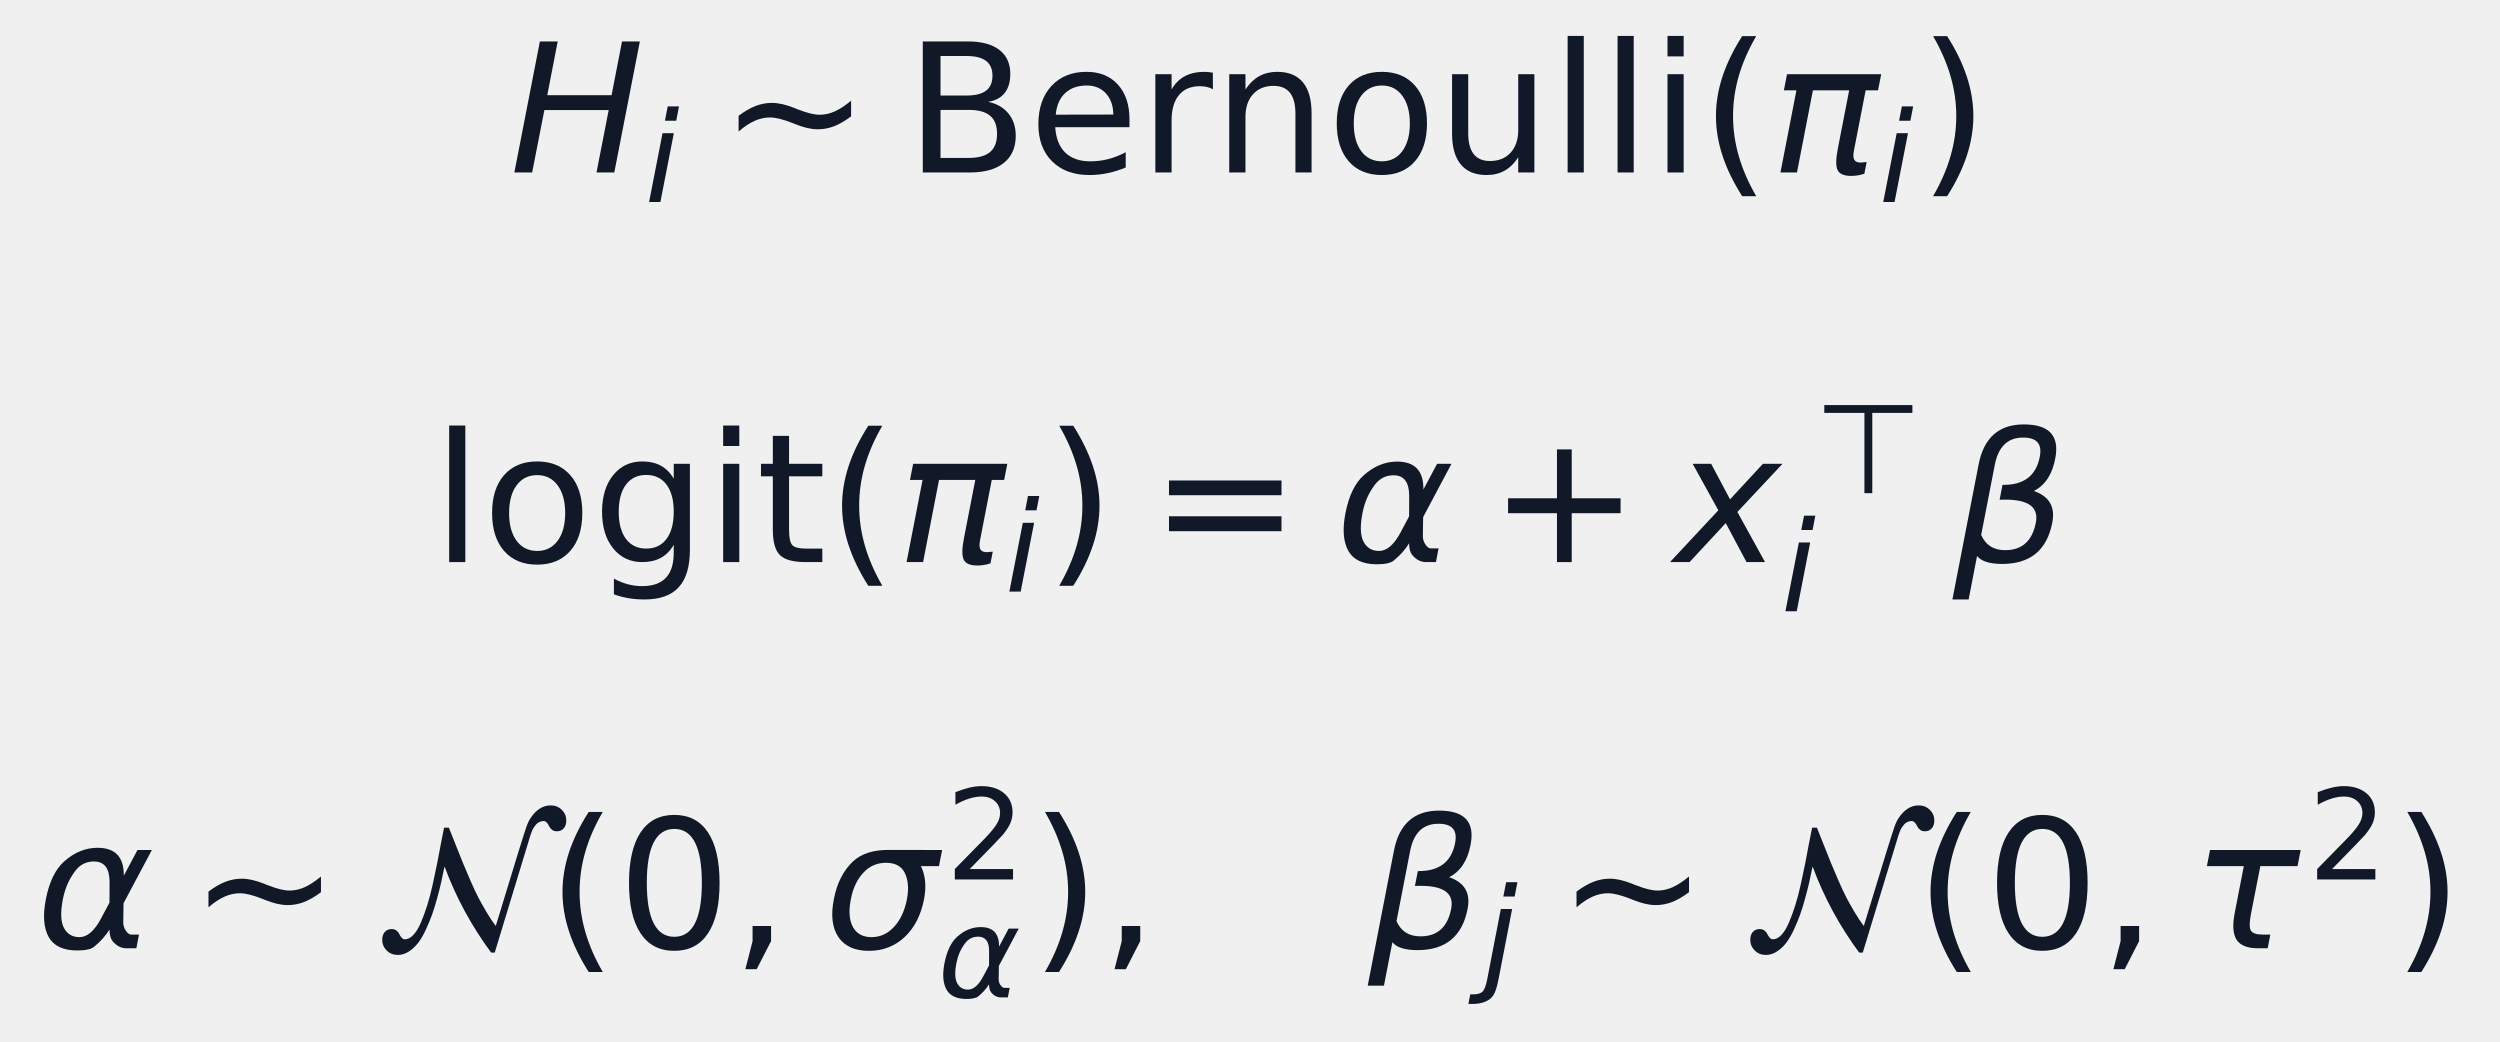
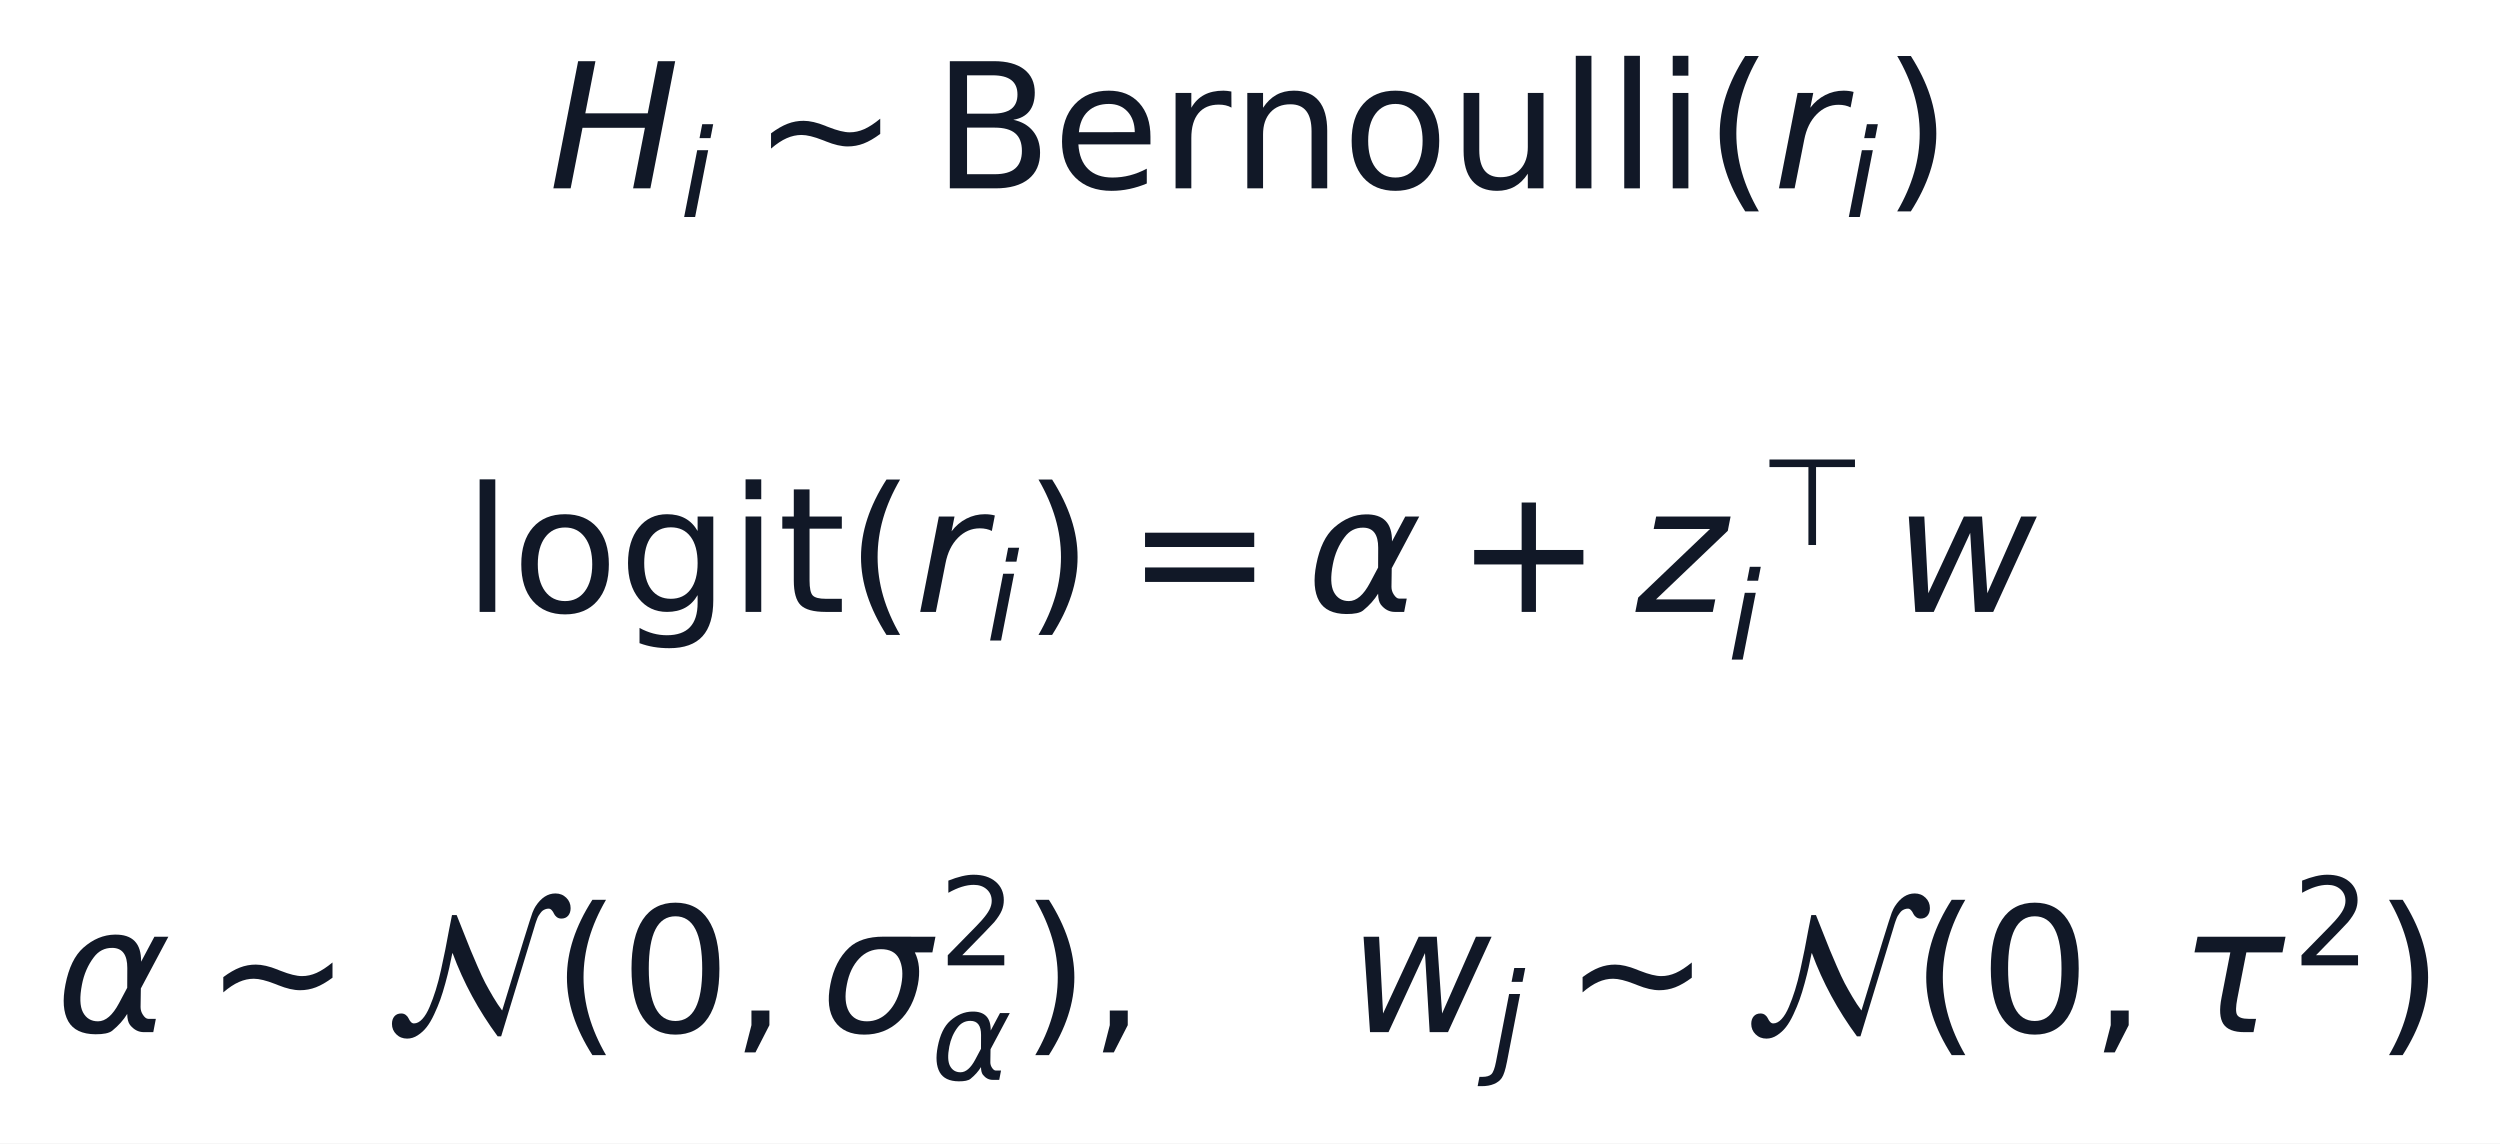
- <svg xmlns="http://www.w3.org/2000/svg" xmlns:xlink="http://www.w3.org/1999/xlink" width="250.38pt" height="104.29pt" viewBox="0 0 250.38 104.29" version="1.1">
+ <svg xmlns="http://www.w3.org/2000/svg" xmlns:xlink="http://www.w3.org/1999/xlink" width="257.94pt" height="117.97pt" viewBox="0 0 257.94 117.97" version="1.1">
  <defs>
    <style type="text/css">*{stroke-linejoin: round; stroke-linecap: butt}</style>
  </defs>
  <g id="figure_1">
    <g id="patch_1">
-       <path d="M 0 104.29 L 250.38 104.29 L 250.38 0 L 0 0 L 0 104.29 z " style="fill: none; opacity: 0" />
+       <path d="M 0 117.97 L 257.94 117.97 L 257.94 0 L 0 0 z " style="fill: #ffffff" />
    </g>
    <g id="text_1">
-       <g style="fill: #111827" transform="translate(51.03 17.27719) scale(0.18 -0.18)">
+       <g style="fill: #111827" transform="translate(56.61 19.43719) scale(0.18 -0.18)">
        <defs>
          <path id="DejaVuSans-Oblique-48" d="M 1081 4666 L 1716 4666 L 1344 2753 L 3634 2753 L 4006 4666 L 4641 4666 L 3731 0 L 3097 0 L 3531 2222 L 1241 2222 L 806 0 L 172 0 L 1081 4666 z " transform="scale(0.015625)" />
          <path id="DejaVuSans-Oblique-69" d="M 1172 4863 L 1747 4863 L 1606 4134 L 1031 4134 L 1172 4863 z M 909 3500 L 1484 3500 L 800 0 L 225 0 L 909 3500 z " transform="scale(0.015625)" />
          <path id="DejaVuSans-223c" d="M 4684 2556 L 4684 1997 Q 4356 1753 4076 1645 Q 3797 1538 3494 1538 Q 3150 1538 2694 1722 Q 2663 1734 2641 1744 Q 2622 1750 2575 1769 Q 2091 1959 1797 1959 Q 1522 1959 1253 1840 Q 984 1722 678 1459 L 678 2019 Q 1006 2263 1286 2370 Q 1566 2478 1869 2478 Q 2213 2478 2672 2294 Q 2706 2278 2722 2272 Q 2741 2266 2788 2247 Q 3272 2056 3566 2056 Q 3834 2056 4098 2173 Q 4363 2291 4684 2556 z " transform="scale(0.015625)" />
          <path id="DejaVuSans-42" d="M 1259 2228 L 1259 519 L 2272 519 Q 2781 519 3026 730 Q 3272 941 3272 1375 Q 3272 1813 3026 2020 Q 2781 2228 2272 2228 L 1259 2228 z M 1259 4147 L 1259 2741 L 2194 2741 Q 2656 2741 2882 2914 Q 3109 3088 3109 3444 Q 3109 3797 2882 3972 Q 2656 4147 2194 4147 L 1259 4147 z M 628 4666 L 2241 4666 Q 2963 4666 3353 4366 Q 3744 4066 3744 3513 Q 3744 3084 3544 2831 Q 3344 2578 2956 2516 Q 3422 2416 3680 2098 Q 3938 1781 3938 1306 Q 3938 681 3513 340 Q 3088 0 2303 0 L 628 0 L 628 4666 z " transform="scale(0.015625)" />
          <path id="DejaVuSans-65" d="M 3597 1894 L 3597 1613 L 953 1613 Q 991 1019 1311 708 Q 1631 397 2203 397 Q 2534 397 2845 478 Q 3156 559 3463 722 L 3463 178 Q 3153 47 2828 -22 Q 2503 -91 2169 -91 Q 1331 -91 842 396 Q 353 884 353 1716 Q 353 2575 817 3079 Q 1281 3584 2069 3584 Q 2775 3584 3186 3129 Q 3597 2675 3597 1894 z M 3022 2063 Q 3016 2534 2758 2815 Q 2500 3097 2075 3097 Q 1594 3097 1305 2825 Q 1016 2553 972 2059 L 3022 2063 z " transform="scale(0.015625)" />
          <path id="DejaVuSans-72" d="M 2631 2963 Q 2534 3019 2420 3045 Q 2306 3072 2169 3072 Q 1681 3072 1420 2755 Q 1159 2438 1159 1844 L 1159 0 L 581 0 L 581 3500 L 1159 3500 L 1159 2956 Q 1341 3275 1631 3429 Q 1922 3584 2338 3584 Q 2397 3584 2469 3576 Q 2541 3569 2628 3553 L 2631 2963 z " transform="scale(0.015625)" />
          <path id="DejaVuSans-6e" d="M 3513 2113 L 3513 0 L 2938 0 L 2938 2094 Q 2938 2591 2744 2837 Q 2550 3084 2163 3084 Q 1697 3084 1428 2787 Q 1159 2491 1159 1978 L 1159 0 L 581 0 L 581 3500 L 1159 3500 L 1159 2956 Q 1366 3272 1645 3428 Q 1925 3584 2291 3584 Q 2894 3584 3203 3211 Q 3513 2838 3513 2113 z " transform="scale(0.015625)" />
          <path id="DejaVuSans-6f" d="M 1959 3097 Q 1497 3097 1228 2736 Q 959 2375 959 1747 Q 959 1119 1226 758 Q 1494 397 1959 397 Q 2419 397 2687 759 Q 2956 1122 2956 1747 Q 2956 2369 2687 2733 Q 2419 3097 1959 3097 z M 1959 3584 Q 2709 3584 3137 3096 Q 3566 2609 3566 1747 Q 3566 888 3137 398 Q 2709 -91 1959 -91 Q 1206 -91 779 398 Q 353 888 353 1747 Q 353 2609 779 3096 Q 1206 3584 1959 3584 z " transform="scale(0.015625)" />
          <path id="DejaVuSans-75" d="M 544 1381 L 544 3500 L 1119 3500 L 1119 1403 Q 1119 906 1312 657 Q 1506 409 1894 409 Q 2359 409 2629 706 Q 2900 1003 2900 1516 L 2900 3500 L 3475 3500 L 3475 0 L 2900 0 L 2900 538 Q 2691 219 2414 64 Q 2138 -91 1772 -91 Q 1169 -91 856 284 Q 544 659 544 1381 z M 1991 3584 L 1991 3584 z " transform="scale(0.015625)" />
          <path id="DejaVuSans-6c" d="M 603 4863 L 1178 4863 L 1178 0 L 603 0 L 603 4863 z " transform="scale(0.015625)" />
          <path id="DejaVuSans-69" d="M 603 3500 L 1178 3500 L 1178 0 L 603 0 L 603 3500 z M 603 4863 L 1178 4863 L 1178 4134 L 603 4134 L 603 4863 z " transform="scale(0.015625)" />
          <path id="DejaVuSans-28" d="M 1984 4856 Q 1566 4138 1362 3434 Q 1159 2731 1159 2009 Q 1159 1288 1364 580 Q 1569 -128 1984 -844 L 1484 -844 Q 1016 -109 783 600 Q 550 1309 550 2009 Q 550 2706 781 3412 Q 1013 4119 1484 4856 L 1984 4856 z " transform="scale(0.015625)" />
-           <path id="DejaVuSans-Oblique-3c0" d="M 584 3500 L 3938 3500 L 3825 2925 L 3384 2925 L 2966 775 Q 2922 550 2981 450 Q 3038 353 3209 353 Q 3256 353 3325 363 Q 3397 369 3419 372 L 3338 -44 Q 3222 -84 3103 -103 Q 2981 -122 2866 -122 Q 2491 -122 2388 81 Q 2284 288 2391 838 L 2797 2925 L 1506 2925 L 938 0 L 350 0 L 919 2925 L 472 2925 L 584 3500 z " transform="scale(0.015625)" />
+           <path id="DejaVuSans-Oblique-72" d="M 2853 2969 Q 2766 3016 2653 3041 Q 2541 3066 2413 3066 Q 1953 3066 1609 2717 Q 1266 2369 1153 1784 L 800 0 L 225 0 L 909 3500 L 1484 3500 L 1375 2956 Q 1603 3259 1920 3421 Q 2238 3584 2597 3584 Q 2691 3584 2781 3573 Q 2872 3563 2963 3538 L 2853 2969 z " transform="scale(0.015625)" />
          <path id="DejaVuSans-29" d="M 513 4856 L 1013 4856 Q 1481 4119 1714 3412 Q 1947 2706 1947 2009 Q 1947 1309 1714 600 Q 1481 -109 1013 -844 L 513 -844 Q 928 -128 1133 580 Q 1338 1288 1338 2009 Q 1338 2731 1133 3434 Q 928 4138 513 4856 z " transform="scale(0.015625)" />
        </defs>
        <use xlink:href="#DejaVuSans-Oblique-48" transform="translate(0 0.015625)" />
        <use xlink:href="#DejaVuSans-Oblique-69" transform="translate(75.19531 -16.39062) scale(0.7)" />
        <use xlink:href="#DejaVuSans-223c" transform="translate(116.8604 0.015625)" />
        <use xlink:href="#DejaVuSans-42" transform="translate(220.1318 0.015625)" />
        <use xlink:href="#DejaVuSans-65" transform="translate(288.7354 0.015625)" />
        <use xlink:href="#DejaVuSans-72" transform="translate(350.2588 0.015625)" />
        <use xlink:href="#DejaVuSans-6e" transform="translate(391.3721 0.015625)" />
        <use xlink:href="#DejaVuSans-6f" transform="translate(454.751 0.015625)" />
        <use xlink:href="#DejaVuSans-75" transform="translate(515.9326 0.015625)" />
        <use xlink:href="#DejaVuSans-6c" transform="translate(579.3115 0.015625)" />
        <use xlink:href="#DejaVuSans-6c" transform="translate(607.0947 0.015625)" />
        <use xlink:href="#DejaVuSans-69" transform="translate(634.8779 0.015625)" />
        <use xlink:href="#DejaVuSans-28" transform="translate(662.6611 0.015625)" />
-         <use xlink:href="#DejaVuSans-Oblique-3c0" transform="translate(701.6748 0.015625)" />
-         <use xlink:href="#DejaVuSans-Oblique-69" transform="translate(761.8799 -16.39062) scale(0.7)" />
-         <use xlink:href="#DejaVuSans-29" transform="translate(784.0625 0.015625)" />
+         <use xlink:href="#DejaVuSans-Oblique-72" transform="translate(701.6748 0.015625)" />
+         <use xlink:href="#DejaVuSans-Oblique-69" transform="translate(742.7881 -16.39062) scale(0.7)" />
+         <use xlink:href="#DejaVuSans-29" transform="translate(764.9707 0.015625)" />
      </g>
    </g>
    <g id="text_2">
-       <g style="fill: #111827" transform="translate(43.29 56.41031) scale(0.18 -0.18)">
+       <g style="fill: #111827" transform="translate(47.79 63.25031) scale(0.18 -0.18)">
        <defs>
          <path id="DejaVuSans-67" d="M 2906 1791 Q 2906 2416 2648 2759 Q 2391 3103 1925 3103 Q 1463 3103 1205 2759 Q 947 2416 947 1791 Q 947 1169 1205 825 Q 1463 481 1925 481 Q 2391 481 2648 825 Q 2906 1169 2906 1791 z M 3481 434 Q 3481 -459 3084 -895 Q 2688 -1331 1869 -1331 Q 1566 -1331 1297 -1286 Q 1028 -1241 775 -1147 L 775 -588 Q 1028 -725 1275 -790 Q 1522 -856 1778 -856 Q 2344 -856 2625 -561 Q 2906 -266 2906 331 L 2906 616 Q 2728 306 2450 153 Q 2172 0 1784 0 Q 1141 0 747 490 Q 353 981 353 1791 Q 353 2603 747 3093 Q 1141 3584 1784 3584 Q 2172 3584 2450 3431 Q 2728 3278 2906 2969 L 2906 3500 L 3481 3500 L 3481 434 z " transform="scale(0.015625)" />
          <path id="DejaVuSans-74" d="M 1172 4494 L 1172 3500 L 2356 3500 L 2356 3053 L 1172 3053 L 1172 1153 Q 1172 725 1289 603 Q 1406 481 1766 481 L 2356 481 L 2356 0 L 1766 0 Q 1100 0 847 248 Q 594 497 594 1153 L 594 3053 L 172 3053 L 172 3500 L 594 3500 L 594 4494 L 1172 4494 z " transform="scale(0.015625)" />
          <path id="DejaVuSans-3d" d="M 678 2906 L 4684 2906 L 4684 2381 L 678 2381 L 678 2906 z M 678 1631 L 4684 1631 L 4684 1100 L 678 1100 L 678 1631 z " transform="scale(0.015625)" />
          <path id="DejaVuSans-Oblique-3b1" d="M 2619 1628 L 2622 2350 Q 2625 3088 2069 3091 Q 1653 3094 1394 2747 Q 1069 2319 959 1747 Q 825 1059 994 731 Q 1169 397 1547 397 Q 1966 397 2319 1063 L 2619 1628 z M 2166 3578 Q 3141 3594 3128 2584 Q 3128 2584 3616 3500 L 4128 3500 L 3119 1603 L 3109 919 Q 3109 766 3194 638 Q 3291 488 3391 488 L 3669 488 L 3575 0 L 3228 0 Q 2934 0 2722 263 Q 2622 394 2619 669 Q 2416 334 2066 50 Q 1900 -81 1453 -78 Q 722 -72 456 397 Q 184 884 353 1747 Q 534 2675 1009 3097 Q 1544 3569 2166 3578 z " transform="scale(0.015625)" />
          <path id="DejaVuSans-2b" d="M 2944 4013 L 2944 2272 L 4684 2272 L 4684 1741 L 2944 1741 L 2944 0 L 2419 0 L 2419 1741 L 678 1741 L 678 2272 L 2419 2272 L 2419 4013 L 2944 4013 z " transform="scale(0.015625)" />
-           <path id="DejaVuSans-Oblique-78" d="M 3841 3500 L 2234 1784 L 3219 0 L 2559 0 L 1819 1388 L 531 0 L -166 0 L 1556 1844 L 641 3500 L 1300 3500 L 1972 2234 L 3144 3500 L 3841 3500 z " transform="scale(0.015625)" />
+           <path id="DejaVuSans-Oblique-7a" d="M 744 3500 L 3475 3500 L 3372 2975 L 738 459 L 2913 459 L 2822 0 L -19 0 L 84 525 L 2719 3041 L 653 3041 L 744 3500 z " transform="scale(0.015625)" />
          <path id="DejaVuSans-22a4" d="M 5028 4481 L 5028 4084 L 2988 4084 L 2988 0 L 2588 0 L 2588 4084 L 547 4084 L 547 4481 L 5028 4481 z " transform="scale(0.015625)" />
-           <path id="DejaVuSans-Oblique-3b2" d="M 872 216 L 572 -1331 L -6 -1331 L 928 3478 Q 1206 4903 2538 4903 Q 3888 4903 3659 3700 Q 3503 2844 2894 2531 Q 3713 2250 3553 1416 Q 3272 -69 1759 -66 Q 1097 -63 872 216 z M 1019 966 Q 1259 422 1875 425 Q 2775 425 2966 1406 Q 3138 2288 1675 2219 L 1778 2750 Q 2909 2731 3106 3750 Q 3241 4438 2509 4434 Q 1691 4434 1503 3459 L 1019 966 z " transform="scale(0.015625)" />
+           <path id="DejaVuSans-Oblique-77" d="M 544 3500 L 1113 3500 L 1259 684 L 2566 3500 L 3231 3500 L 3425 684 L 4666 3500 L 5241 3500 L 3641 0 L 2969 0 L 2797 2900 L 1459 0 L 781 0 L 544 3500 z " transform="scale(0.015625)" />
        </defs>
        <use xlink:href="#DejaVuSans-6c" transform="translate(0 0.64375)" />
        <use xlink:href="#DejaVuSans-6f" transform="translate(27.7832 0.64375)" />
        <use xlink:href="#DejaVuSans-67" transform="translate(88.96484 0.64375)" />
        <use xlink:href="#DejaVuSans-69" transform="translate(152.4414 0.64375)" />
        <use xlink:href="#DejaVuSans-74" transform="translate(180.2246 0.64375)" />
        <use xlink:href="#DejaVuSans-28" transform="translate(219.4336 0.64375)" />
-         <use xlink:href="#DejaVuSans-Oblique-3c0" transform="translate(258.4473 0.64375)" />
-         <use xlink:href="#DejaVuSans-Oblique-69" transform="translate(318.6523 -15.7625) scale(0.7)" />
-         <use xlink:href="#DejaVuSans-29" transform="translate(340.835 0.64375)" />
-         <use xlink:href="#DejaVuSans-3d" transform="translate(399.3311 0.64375)" />
-         <use xlink:href="#DejaVuSans-Oblique-3b1" transform="translate(502.6025 0.64375)" />
-         <use xlink:href="#DejaVuSans-2b" transform="translate(588.0029 0.64375)" />
-         <use xlink:href="#DejaVuSans-Oblique-78" transform="translate(691.2744 0.64375)" />
-         <use xlink:href="#DejaVuSans-22a4" transform="translate(768.5579 38.98906) scale(0.7)" />
-         <use xlink:href="#DejaVuSans-Oblique-69" transform="translate(750.4541 -26.7) scale(0.7)" />
-         <use xlink:href="#DejaVuSans-Oblique-3b2" transform="translate(845.9066 0.64375)" />
+         <use xlink:href="#DejaVuSans-Oblique-72" transform="translate(258.4473 0.64375)" />
+         <use xlink:href="#DejaVuSans-Oblique-69" transform="translate(299.5605 -15.7625) scale(0.7)" />
+         <use xlink:href="#DejaVuSans-29" transform="translate(321.7432 0.64375)" />
+         <use xlink:href="#DejaVuSans-3d" transform="translate(380.2393 0.64375)" />
+         <use xlink:href="#DejaVuSans-Oblique-3b1" transform="translate(483.5107 0.64375)" />
+         <use xlink:href="#DejaVuSans-2b" transform="translate(568.9111 0.64375)" />
+         <use xlink:href="#DejaVuSans-Oblique-7a" transform="translate(672.1826 0.64375)" />
+         <use xlink:href="#DejaVuSans-22a4" transform="translate(742.7767 38.98906) scale(0.7)" />
+         <use xlink:href="#DejaVuSans-Oblique-69" transform="translate(724.6729 -26.7) scale(0.7)" />
+         <use xlink:href="#DejaVuSans-Oblique-77" transform="translate(820.1253 0.64375)" />
      </g>
    </g>
    <g id="text_3">
-       <g style="fill: #111827" transform="translate(3.6 95.11031) scale(0.18 -0.18)">
+       <g style="fill: #111827" transform="translate(5.76 106.6303) scale(0.18 -0.18)">
        <defs>
          <path id="STIXNonUnicode-Italic-e23a" d="M 4294 800 L 4301 800 Q 5293 4070 5408 4378 Q 5472 4538 5523 4614 Q 5830 5088 6253 5088 Q 6490 5088 6650 4931 Q 6810 4774 6810 4550 Q 6810 4378 6720 4272 Q 6630 4166 6470 4166 Q 6368 4166 6297 4224 Q 6227 4282 6198 4349 Q 6170 4416 6118 4473 Q 6067 4531 6003 4531 Q 5939 4531 5881 4508 Q 5824 4486 5785 4457 Q 5747 4429 5705 4371 Q 5664 4314 5638 4275 Q 5613 4237 5584 4163 Q 5555 4090 5545 4058 Q 5536 4026 5510 3952 Q 5485 3878 5485 3866 L 4262 -154 L 4134 -154 Q 3078 1280 2483 2893 L 2470 2893 Q 2406 2579 2358 2361 Q 2310 2144 2214 1792 Q 2118 1440 2028 1190 Q 1939 941 1804 653 Q 1670 365 1529 185 Q 1389 6 1203 -115 Q 1018 -237 813 -237 Q 576 -237 416 -80 Q 256 77 256 301 Q 256 474 345 579 Q 435 685 595 685 Q 698 685 768 627 Q 838 570 867 502 Q 896 435 947 377 Q 998 320 1062 320 Q 1222 320 1369 480 Q 1517 640 1638 928 Q 1760 1216 1862 1542 Q 1965 1869 2057 2288 Q 2150 2707 2214 3033 Q 2278 3360 2348 3741 Q 2419 4122 2458 4294 L 2630 4294 Q 2682 4166 2874 3680 Q 3066 3194 3142 3008 Q 3219 2822 3392 2422 Q 3565 2022 3683 1798 Q 3802 1574 3968 1292 Q 4134 1011 4294 800 z " transform="scale(0.015625)" />
          <path id="DejaVuSans-30" d="M 2034 4250 Q 1547 4250 1301 3770 Q 1056 3291 1056 2328 Q 1056 1369 1301 889 Q 1547 409 2034 409 Q 2525 409 2770 889 Q 3016 1369 3016 2328 Q 3016 3291 2770 3770 Q 2525 4250 2034 4250 z M 2034 4750 Q 2819 4750 3233 4129 Q 3647 3509 3647 2328 Q 3647 1150 3233 529 Q 2819 -91 2034 -91 Q 1250 -91 836 529 Q 422 1150 422 2328 Q 422 3509 836 4129 Q 1250 4750 2034 4750 z " transform="scale(0.015625)" />
          <path id="DejaVuSans-2c" d="M 750 794 L 1409 794 L 1409 256 L 897 -744 L 494 -744 L 750 256 L 750 794 z " transform="scale(0.015625)" />
          <path id="DejaVuSans-Oblique-3c3" d="M 2219 3044 Q 1744 3044 1422 2700 Q 1081 2341 969 1747 Q 844 1119 1044 756 Q 1241 397 1706 397 Q 2166 397 2503 759 Q 2844 1122 2966 1747 Q 3075 2319 2881 2700 Q 2700 3044 2219 3044 z M 2309 3503 L 4219 3500 L 4106 2925 L 3463 2925 Q 3706 2438 3575 1747 Q 3406 888 2884 400 Q 2359 -91 1609 -91 Q 856 -91 525 400 Q 194 888 363 1747 Q 528 2609 1050 3097 Q 1484 3503 2309 3503 z " transform="scale(0.015625)" />
          <path id="DejaVuSans-32" d="M 1228 531 L 3431 531 L 3431 0 L 469 0 L 469 531 Q 828 903 1448 1529 Q 2069 2156 2228 2338 Q 2531 2678 2651 2914 Q 2772 3150 2772 3378 Q 2772 3750 2511 3984 Q 2250 4219 1831 4219 Q 1534 4219 1204 4116 Q 875 4013 500 3803 L 500 4441 Q 881 4594 1212 4672 Q 1544 4750 1819 4750 Q 2544 4750 2975 4387 Q 3406 4025 3406 3419 Q 3406 3131 3298 2873 Q 3191 2616 2906 2266 Q 2828 2175 2409 1742 Q 1991 1309 1228 531 z " transform="scale(0.015625)" />
          <path id="DejaVuSans-Oblique-6a" d="M 928 3500 L 1503 3500 L 813 -63 L 809 -78 Q 694 -675 544 -897 Q 403 -1106 132 -1218 Q -138 -1331 -506 -1331 L -722 -1331 L -628 -844 L -481 -844 Q -144 -844 -1 -703 Q 141 -563 238 -63 L 928 3500 z M 1197 4863 L 1772 4863 L 1631 4134 L 1056 4134 L 1197 4863 z " transform="scale(0.015625)" />
          <path id="DejaVuSans-Oblique-3c4" d="M 2103 638 Q 2188 488 2525 488 L 2800 488 L 2706 0 L 2363 0 Q 1800 0 1600 300 Q 1403 606 1534 1269 L 1856 2925 L 541 2925 L 653 3500 L 3881 3500 L 3769 2925 L 2444 2925 L 2113 1234 Q 2025 781 2103 638 z " transform="scale(0.015625)" />
        </defs>
        <use xlink:href="#DejaVuSans-Oblique-3b1" transform="translate(0 0.765625)" />
        <use xlink:href="#DejaVuSans-223c" transform="translate(85.40039 0.765625)" />
        <use xlink:href="#STIXNonUnicode-Italic-e23a" transform="translate(188.6719 0.765625)" />
        <use xlink:href="#DejaVuSans-28" transform="translate(284.3719 0.765625)" />
        <use xlink:href="#DejaVuSans-30" transform="translate(323.3855 0.765625)" />
        <use xlink:href="#DejaVuSans-2c" transform="translate(387.0086 0.765625)" />
        <use xlink:href="#DejaVuSans-Oblique-3c3" transform="translate(438.2781 0.765625)" />
        <use xlink:href="#DejaVuSans-32" transform="translate(506.1297 39.04688) scale(0.7)" />
        <use xlink:href="#DejaVuSans-Oblique-3b1" transform="translate(501.657 -26.57812) scale(0.7)" />
        <use xlink:href="#DejaVuSans-29" transform="translate(553.4002 0.765625)" />
        <use xlink:href="#DejaVuSans-2c" transform="translate(592.4139 0.765625)" />
-         <use xlink:href="#DejaVuSans-Oblique-3b2" transform="translate(741.0955 0.765625)" />
-         <use xlink:href="#DejaVuSans-Oblique-6a" transform="translate(804.9139 -15.64062) scale(0.7)" />
-         <use xlink:href="#DejaVuSans-223c" transform="translate(846.5789 0.765625)" />
-         <use xlink:href="#STIXNonUnicode-Italic-e23a" transform="translate(949.8504 0.765625)" />
-         <use xlink:href="#DejaVuSans-28" transform="translate(1045.55 0.765625)" />
-         <use xlink:href="#DejaVuSans-30" transform="translate(1084.564 0.765625)" />
-         <use xlink:href="#DejaVuSans-2c" transform="translate(1148.187 0.765625)" />
-         <use xlink:href="#DejaVuSans-Oblique-3c4" transform="translate(1199.457 0.765625)" />
-         <use xlink:href="#DejaVuSans-32" transform="translate(1264.128 39.04688) scale(0.7)" />
-         <use xlink:href="#DejaVuSans-29" transform="translate(1311.398 0.765625)" />
+         <use xlink:href="#DejaVuSans-Oblique-77" transform="translate(741.0955 0.765625)" />
+         <use xlink:href="#DejaVuSans-Oblique-6a" transform="translate(822.8827 -15.64062) scale(0.7)" />
+         <use xlink:href="#DejaVuSans-223c" transform="translate(864.5477 0.765625)" />
+         <use xlink:href="#STIXNonUnicode-Italic-e23a" transform="translate(967.8192 0.765625)" />
+         <use xlink:href="#DejaVuSans-28" transform="translate(1063.519 0.765625)" />
+         <use xlink:href="#DejaVuSans-30" transform="translate(1102.533 0.765625)" />
+         <use xlink:href="#DejaVuSans-2c" transform="translate(1166.156 0.765625)" />
+         <use xlink:href="#DejaVuSans-Oblique-3c4" transform="translate(1217.425 0.765625)" />
+         <use xlink:href="#DejaVuSans-32" transform="translate(1282.097 39.04688) scale(0.7)" />
+         <use xlink:href="#DejaVuSans-29" transform="translate(1329.367 0.765625)" />
      </g>
    </g>
  </g>
</svg>
